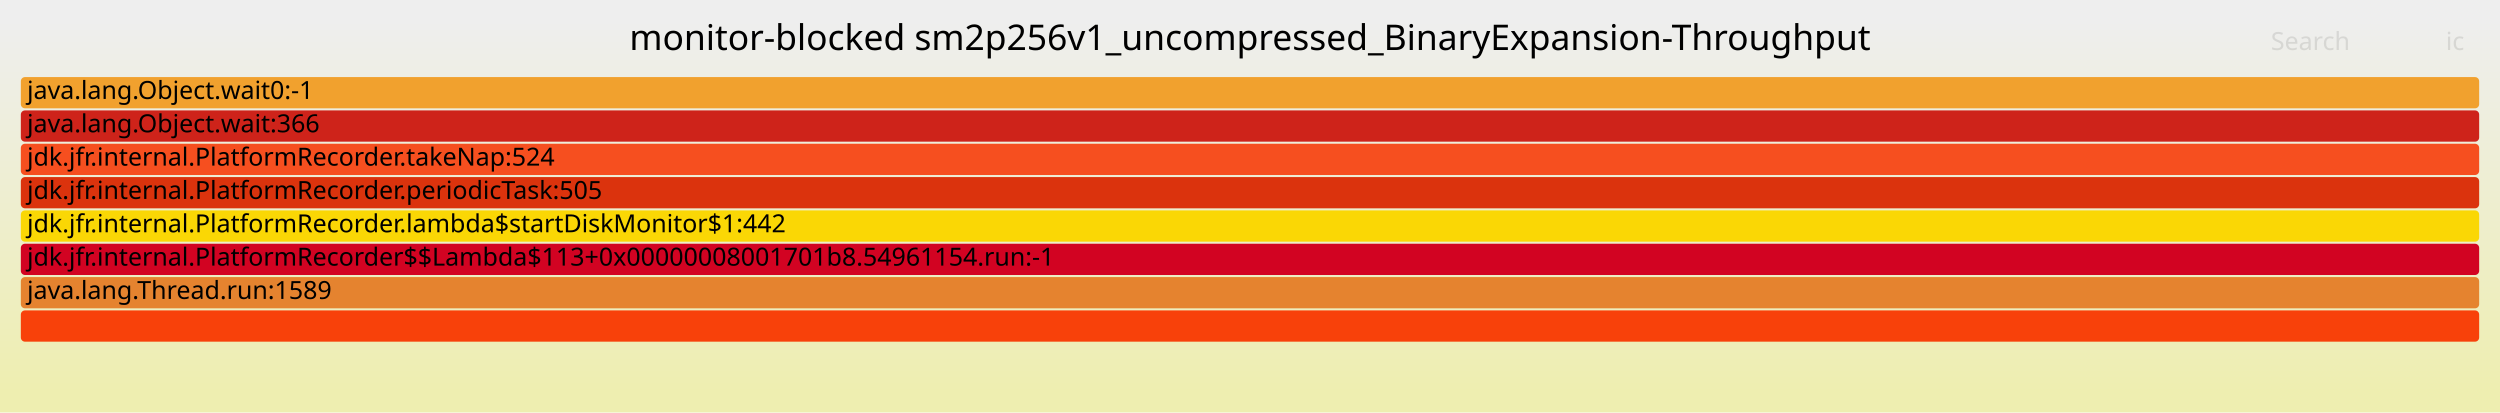
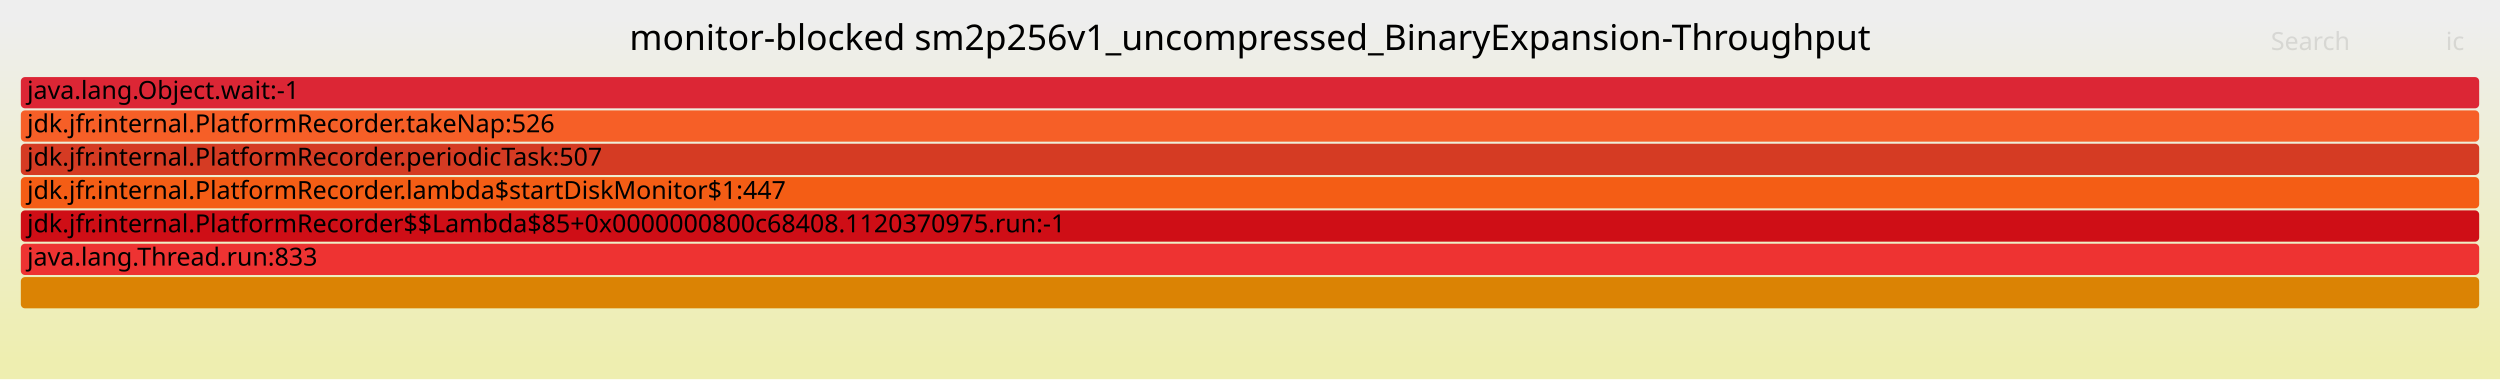
- <svg xmlns="http://www.w3.org/2000/svg" version="1.1" width="1200" height="198" viewBox="0 0 1200 198">
+ <svg xmlns="http://www.w3.org/2000/svg" version="1.1" width="1200" height="182" viewBox="0 0 1200 182">
  <defs>
    <linearGradient id="background" y1="0" y2="1" x1="0" x2="0">
      <stop stop-color="#eeeeee" offset="5%" />
      <stop stop-color="#eeeeb0" offset="95%" />
    </linearGradient>
  </defs>
  <style type="text/css">
	text { font-family:Verdana; font-size:12px; fill:rgb(0,0,0); }
	#search, #ignorecase { opacity:0.1; cursor:pointer; }
	#search:hover, #search.show, #ignorecase:hover, #ignorecase.show { opacity:1; }
	#subtitle { text-anchor:middle; font-color:rgb(160,160,160); }
	#title { text-anchor:middle; font-size:17px}
	#unzoom { cursor:pointer; }
	#frames &gt; *:hover { stroke:black; stroke-width:0.5; cursor:pointer; }
	.hide { display:none; }
	.parent { opacity:0.5; }
</style>
-   <rect x="0.0" y="0" width="1200.0" height="198.0" fill="url(#background)" />
+   <rect x="0.0" y="0" width="1200.0" height="182.0" fill="url(#background)" />
  <text id="title" x="600.00" y="24">monitor-blocked sm2p256v1_uncompressed_BinaryExpansion-Throughput</text>
-   <text id="details" x="10.00" y="181"> </text>
+   <text id="details" x="10.00" y="165"> </text>
  <text id="unzoom" x="10.00" y="24" class="hide">Reset Zoom</text>
  <text id="search" x="1090.00" y="24">Search</text>
  <text id="ignorecase" x="1174.00" y="24">ic</text>
-   <text id="matched" x="1090.00" y="181"> </text>
+   <text id="matched" x="1090.00" y="165"> </text>
  <g id="frames">
    <g>
-       <rect x="10.0" y="53" width="1180.0" height="15.0" fill="rgb(206,35,26)" rx="2" ry="2" />
-       <text x="13.00" y="63.5">java.lang.Object.wait:366</text>
+       <rect x="10.0" y="85" width="1180.0" height="15.0" fill="rgb(244,93,21)" rx="2" ry="2" />
+       <text x="13.00" y="95.5">jdk.jfr.internal.PlatformRecorder.lambda$startDiskMonitor$1:447</text>
    </g>
    <g>
-       <rect x="10.0" y="101" width="1180.0" height="15.0" fill="rgb(250,215,5)" rx="2" ry="2" />
-       <text x="13.00" y="111.5">jdk.jfr.internal.PlatformRecorder.lambda$startDiskMonitor$1:442</text>
+       <rect x="10.0" y="117" width="1180.0" height="15.0" fill="rgb(238,51,50)" rx="2" ry="2" />
+       <text x="13.00" y="127.5">java.lang.Thread.run:833</text>
    </g>
    <g>
-       <rect x="10.0" y="69" width="1180.0" height="15.0" fill="rgb(246,79,31)" rx="2" ry="2" />
-       <text x="13.00" y="79.5">jdk.jfr.internal.PlatformRecorder.takeNap:524</text>
+       <rect x="10.0" y="101" width="1180.0" height="15.0" fill="rgb(207,14,22)" rx="2" ry="2" />
+       <text x="13.00" y="111.5">jdk.jfr.internal.PlatformRecorder$$Lambda$85+0x0000000800c68408.1120370975.run:-1</text>
    </g>
    <g>
-       <rect x="10.0" y="85" width="1180.0" height="15.0" fill="rgb(219,51,13)" rx="2" ry="2" />
-       <text x="13.00" y="95.5">jdk.jfr.internal.PlatformRecorder.periodicTask:505</text>
+       <rect x="10.0" y="133" width="1180.0" height="15.0" fill="rgb(219,131,4)" rx="2" ry="2" />
+       <text x="13.00" y="143.5" />
    </g>
    <g>
-       <rect x="10.0" y="37" width="1180.0" height="15.0" fill="rgb(241,161,46)" rx="2" ry="2" />
-       <text x="13.00" y="47.5">java.lang.Object.wait0:-1</text>
+       <rect x="10.0" y="37" width="1180.0" height="15.0" fill="rgb(220,38,53)" rx="2" ry="2" />
+       <text x="13.00" y="47.5">java.lang.Object.wait:-1</text>
    </g>
    <g>
-       <rect x="10.0" y="117" width="1180.0" height="15.0" fill="rgb(210,3,34)" rx="2" ry="2" />
-       <text x="13.00" y="127.5">jdk.jfr.internal.PlatformRecorder$$Lambda$113+0x00000008001701b8.54961154.run:-1</text>
+       <rect x="10.0" y="69" width="1180.0" height="15.0" fill="rgb(213,59,35)" rx="2" ry="2" />
+       <text x="13.00" y="79.5">jdk.jfr.internal.PlatformRecorder.periodicTask:507</text>
    </g>
    <g>
-       <rect x="10.0" y="149" width="1180.0" height="15.0" fill="rgb(248,65,10)" rx="2" ry="2" />
-       <text x="13.00" y="159.5" />
-     </g>
-     <g>
-       <rect x="10.0" y="133" width="1180.0" height="15.0" fill="rgb(229,131,47)" rx="2" ry="2" />
-       <text x="13.00" y="143.5">java.lang.Thread.run:1589</text>
+       <rect x="10.0" y="53" width="1180.0" height="15.0" fill="rgb(246,95,39)" rx="2" ry="2" />
+       <text x="13.00" y="63.5">jdk.jfr.internal.PlatformRecorder.takeNap:526</text>
    </g>
  </g>
</svg>
